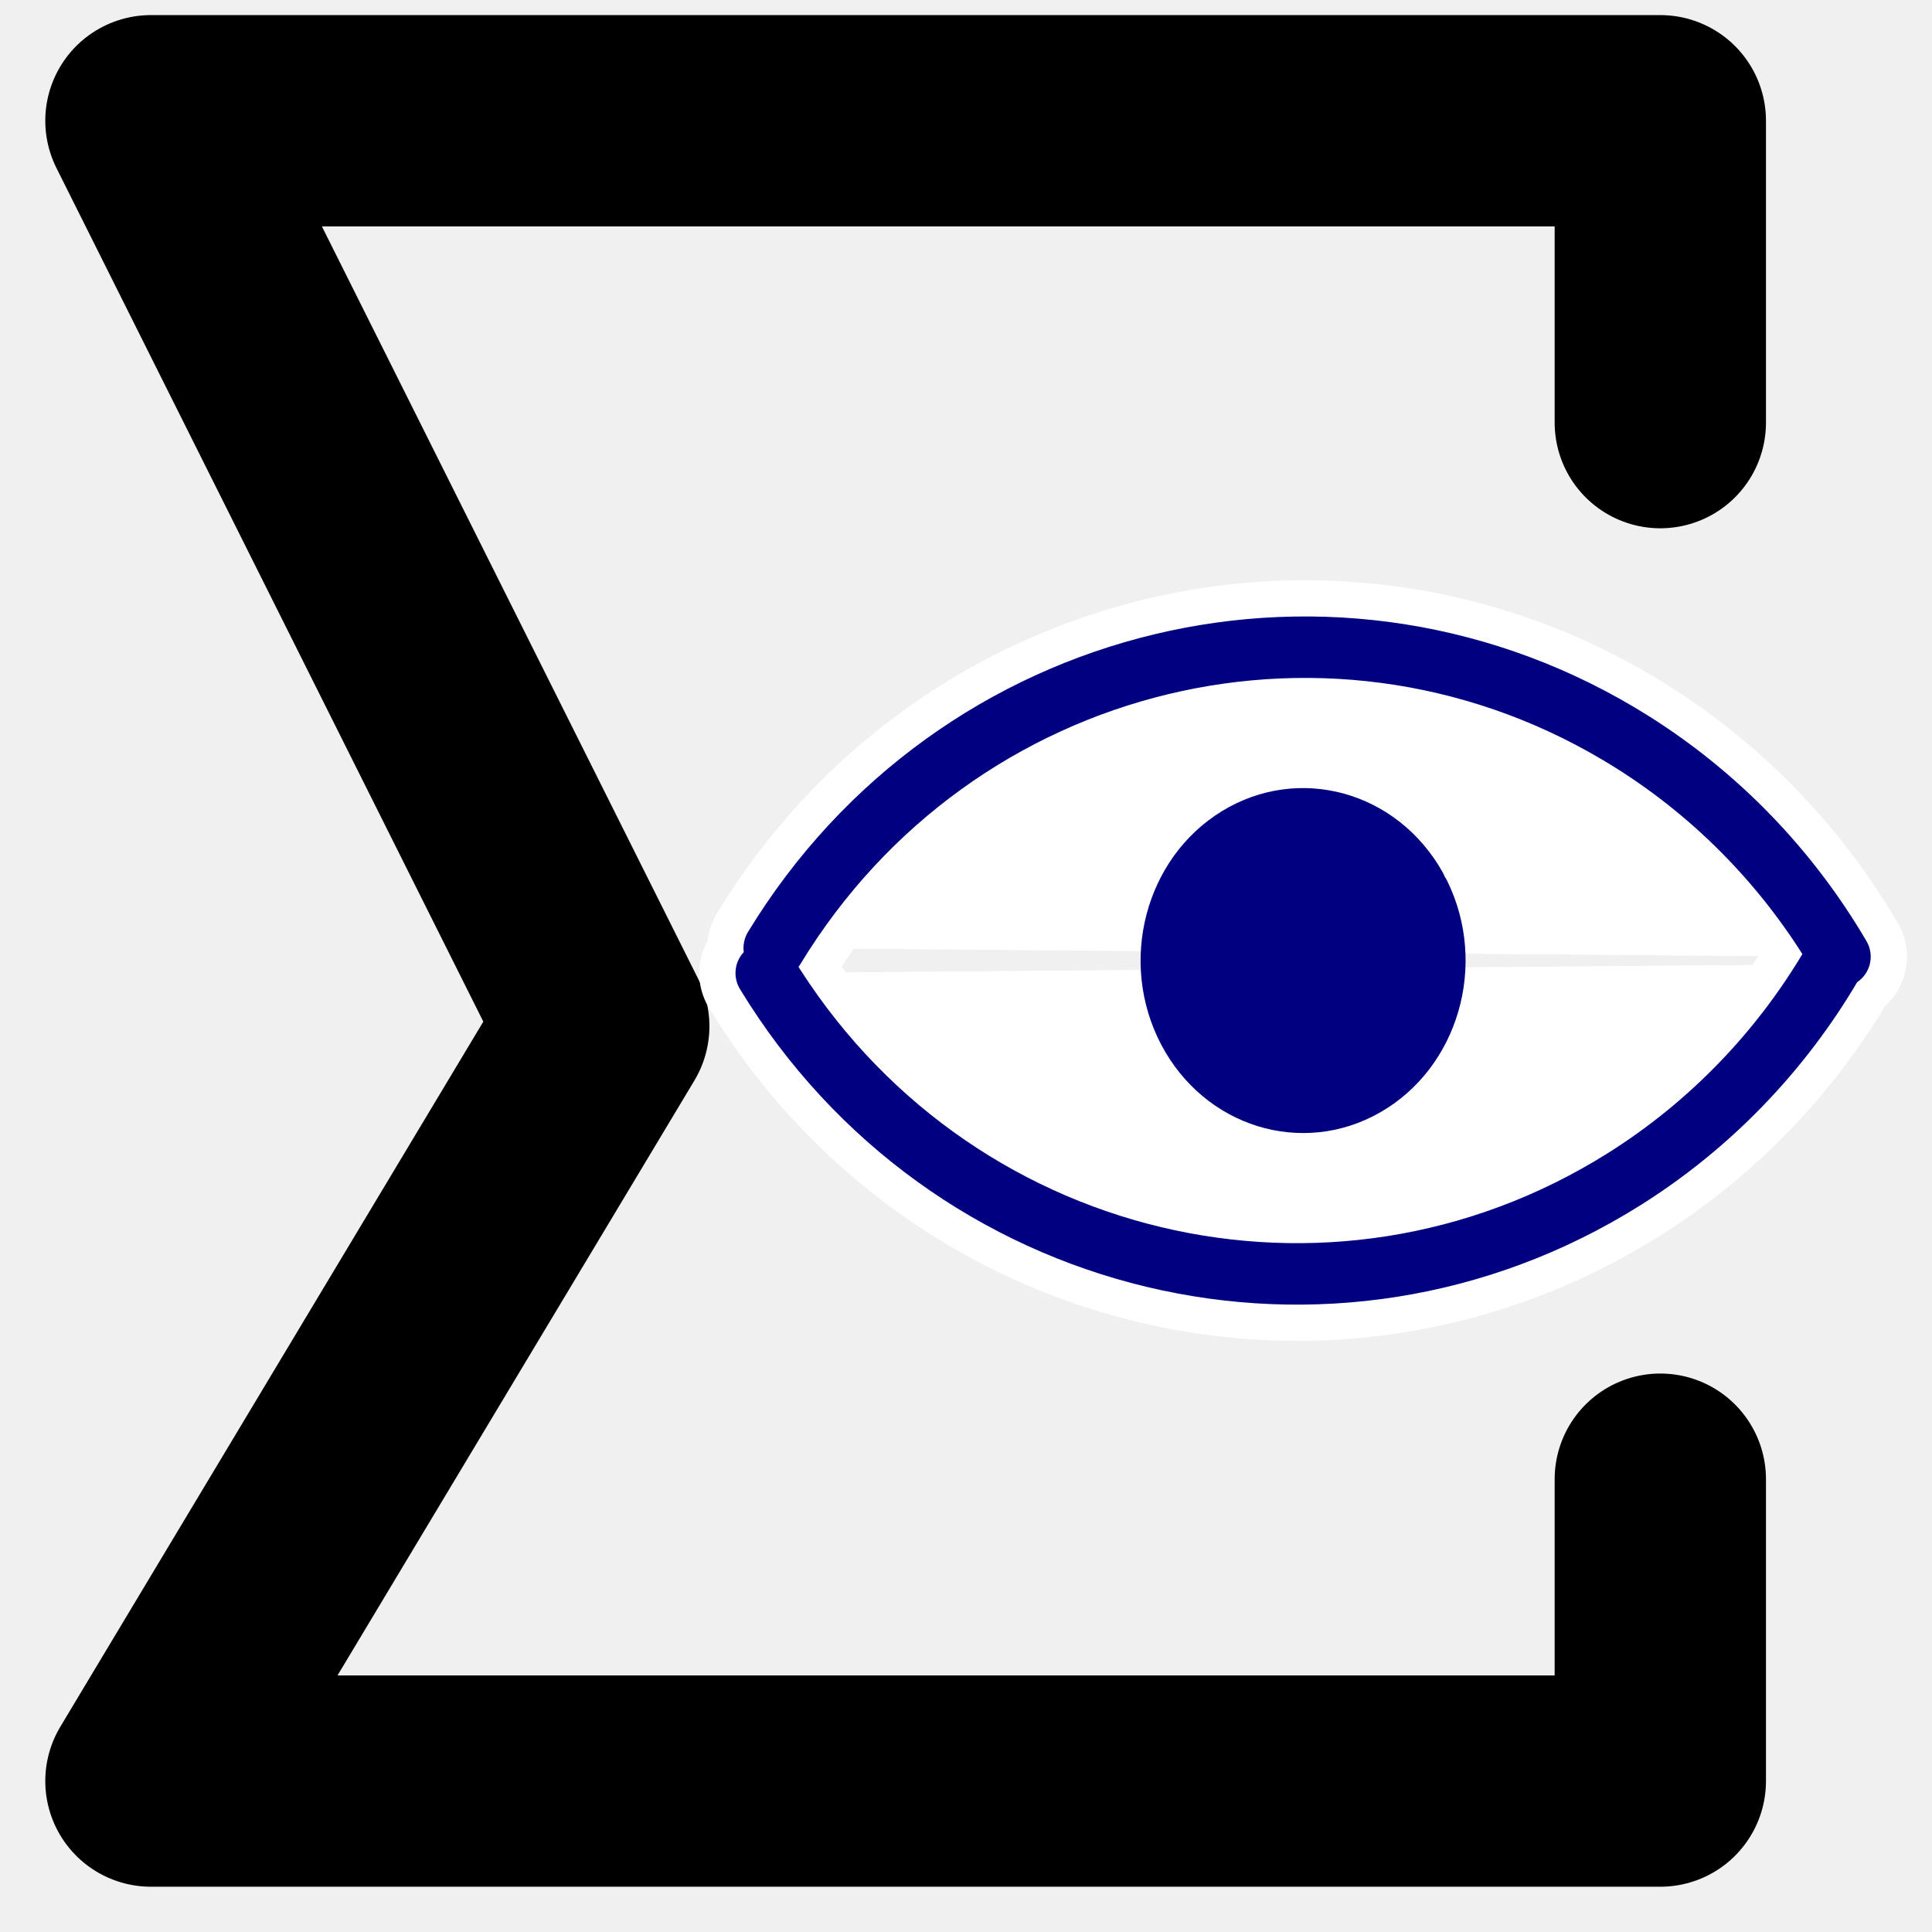
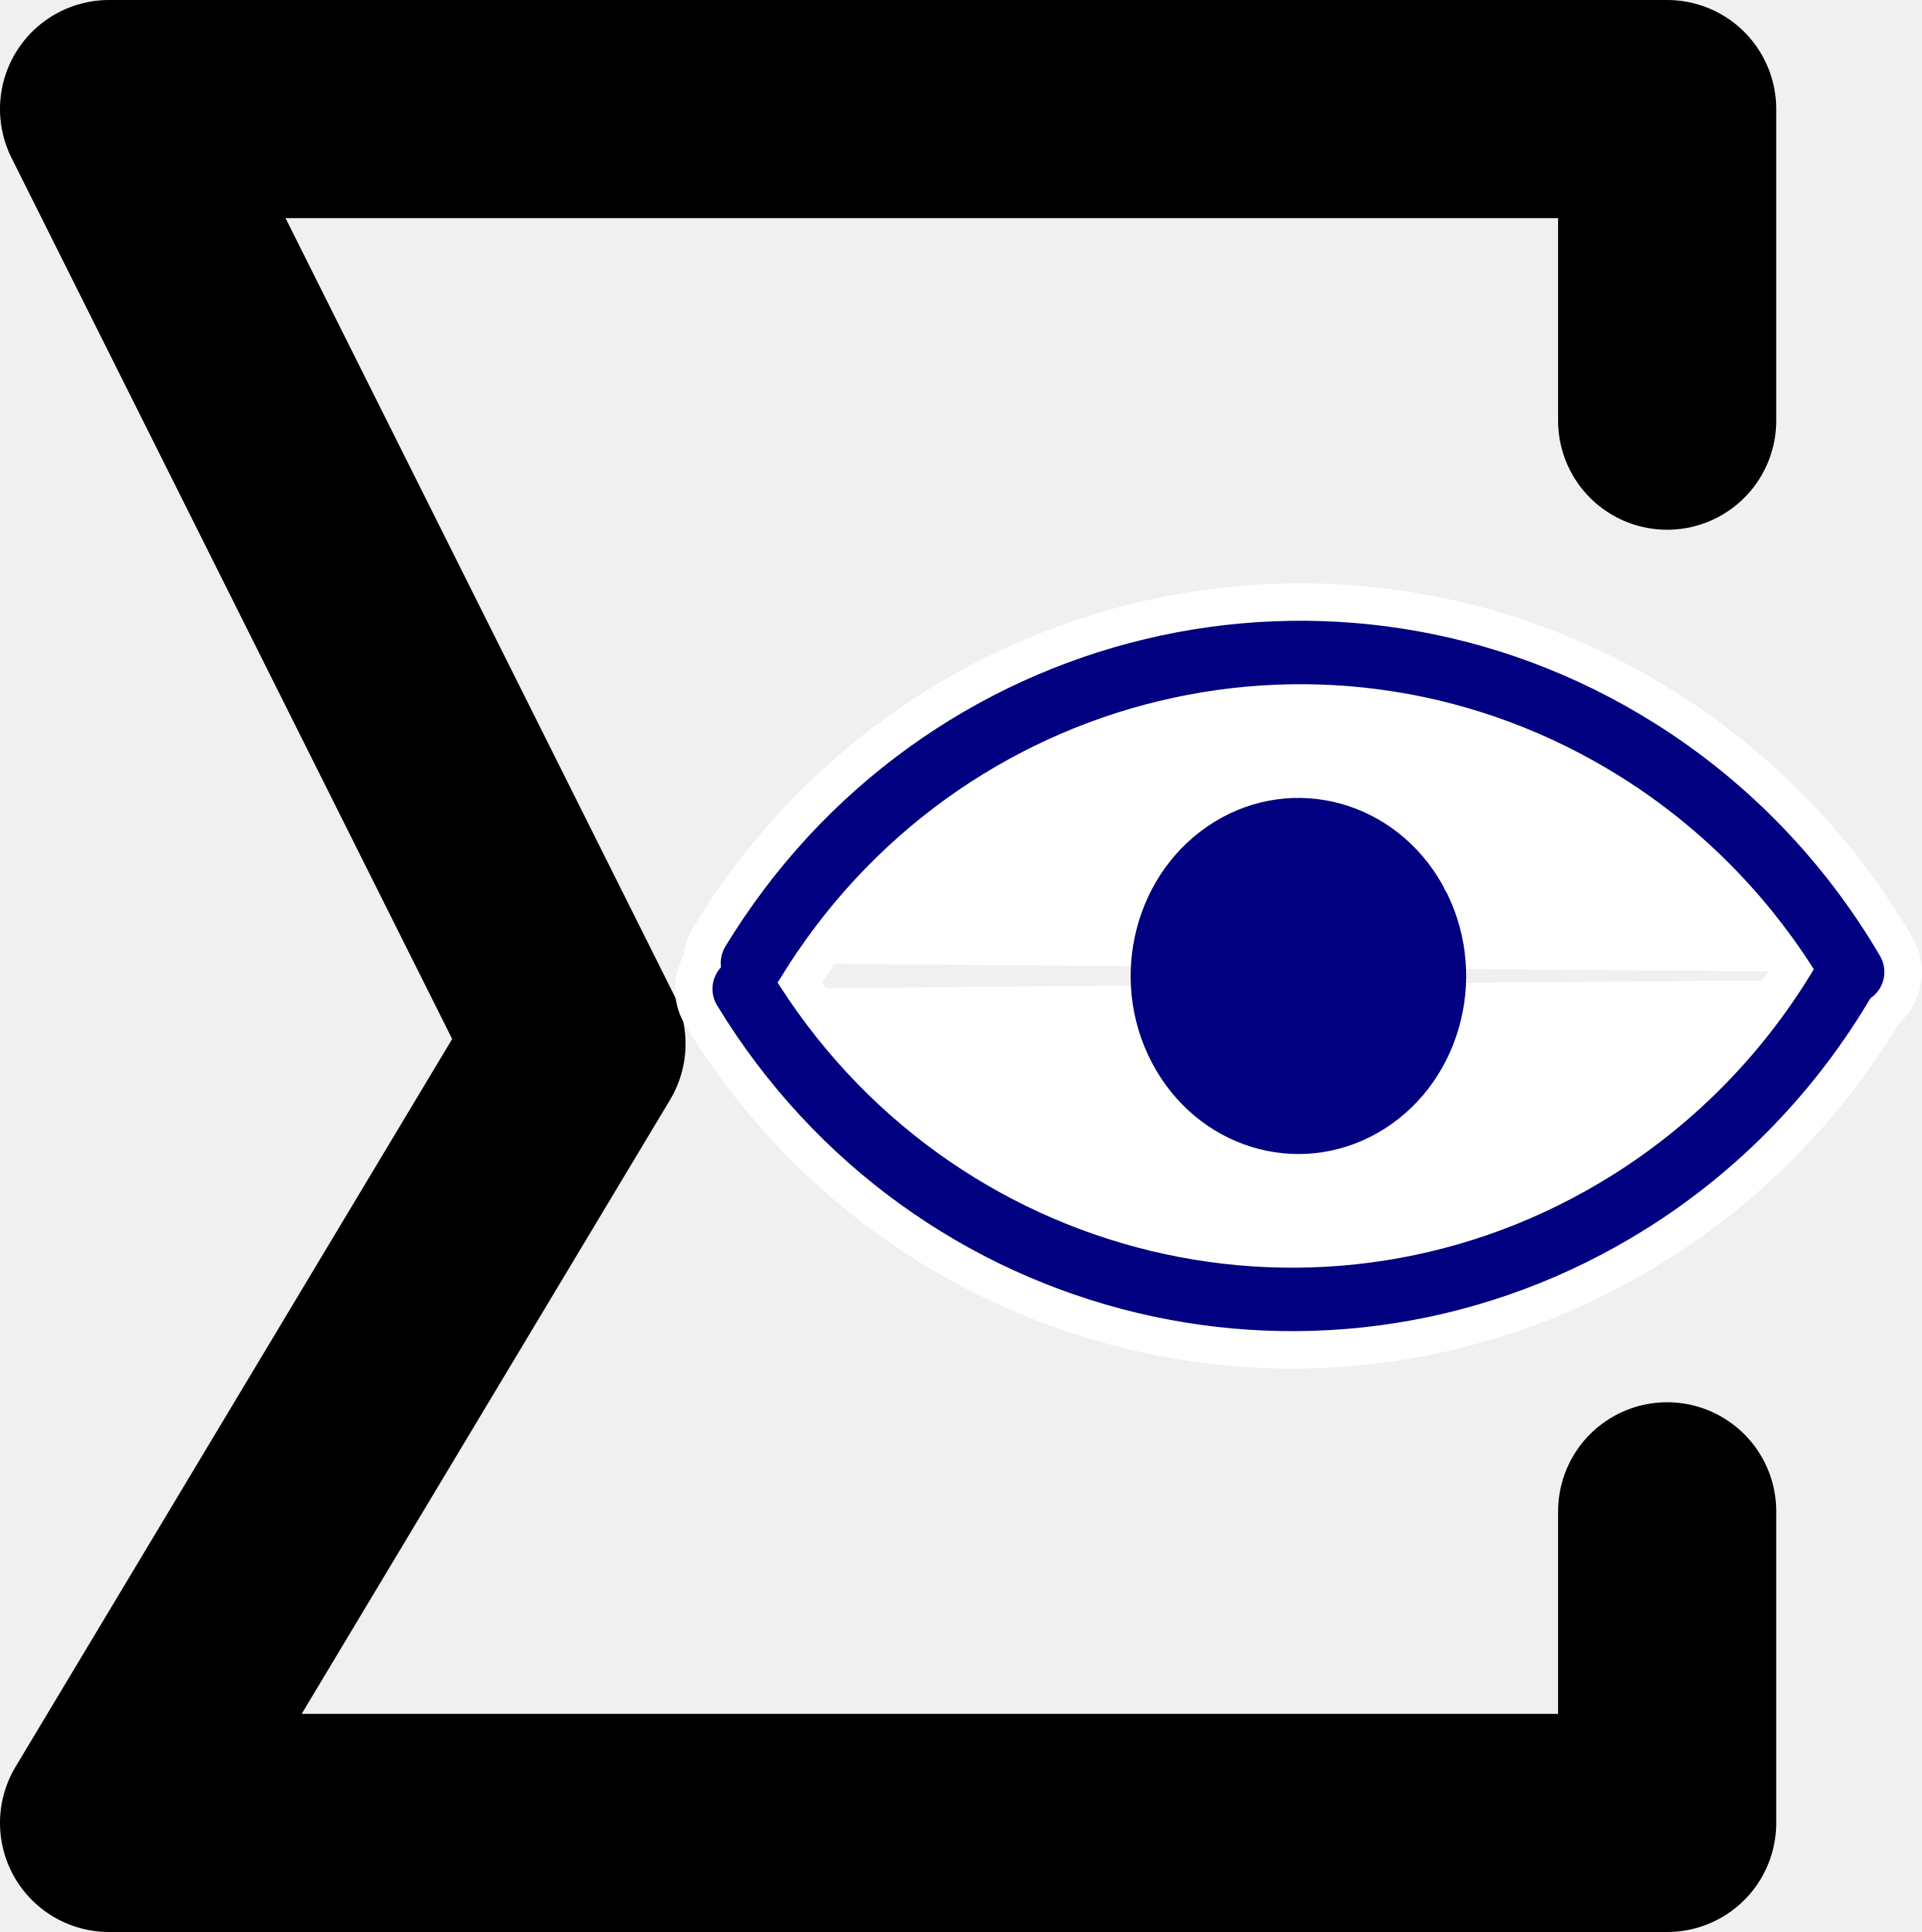
- <svg xmlns="http://www.w3.org/2000/svg" width="64px" height="64px" id="svg3020" version="1.1">
+ <svg xmlns="http://www.w3.org/2000/svg" width="61.67" height="62" id="svg3020" version="1.1">
+   <style id="current-color-scheme">.lead{color:#000000}.ink{color:#000080}.paper{color:#ffffff}.paper-ink{fill:#ffffff;color:#000080}</style>
  <defs id="defs3022" />
-   <g id="layer1">
-     <g id="g4174" style="fill:none;stroke:#000000">
-       <path id="path4172" style="fill:none;fill-rule:evenodd;stroke:#000000;stroke-width:7;stroke-linecap:round;stroke-linejoin:round;stroke-miterlimit:4;stroke-dasharray:none;stroke-opacity:1" d="M 55,14 55,4 5,4 20,33.996 5,59 55,59 55,49" />
+   <g id="layer1" transform="translate(-1.500216,-0.5)">
+     <g id="g4174" style="fill:none;stroke:currentColor" class="lead">
+       <path id="path4172" style="fill:none;fill-rule:evenodd;stroke:currentColor;stroke-width:7;stroke-linecap:round;stroke-linejoin:round;stroke-miterlimit:4;stroke-dasharray:none;stroke-opacity:1" d="M 55,14 V 4 H 5 L 20,33.996 5,59 H 55 V 49" class="lead" />
    </g>
    <g id="g4181" transform="translate(82.81988,4.065864)">
      <g transform="translate(-70.01702,-3.700971)" id="g3019">
-         <rect y="11.455" x="11.626" height="40" width="37.476" id="rect4156-1" style="fill:none;stroke:#000080;stroke-width:0;stroke-linecap:round;stroke-linejoin:round;stroke-miterlimit:4;stroke-dasharray:none;stroke-opacity:1" />
+         <path id="rect4156-1" style="fill:none;stroke:currentColor;stroke-width:0;stroke-linecap:round;stroke-linejoin:round" d="m 11.626,11.455 h 37.476 v 40 h -37.476 z" class="ink" />
        <g id="g3012">
-           <path d="m 12.579,31.87 c 5.996,9.868 18.721,12.924 28.423,6.825 2.823,-1.774 5.183,-4.214 6.882,-7.113 M 12.844,31.039 c 5.996,-9.868 18.721,-12.924 28.423,-6.825 2.823,1.774 5.183,4.214 6.882,7.113" style="fill:#ffffff;stroke:#ffffff;stroke-width:4.437;stroke-linecap:round;stroke-linejoin:round;stroke-miterlimit:4;stroke-dasharray:none;stroke-opacity:1" id="path4129-7-3-9" />
-           <path d="m 12.579,31.87 c 5.996,9.868 18.721,12.924 28.423,6.825 2.823,-1.774 5.183,-4.214 6.882,-7.113 M 12.844,31.039 c 5.996,-9.868 18.721,-12.924 28.423,-6.825 2.823,1.774 5.183,4.214 6.882,7.113" style="fill:#ffffff;stroke:#000080;stroke-width:2.036;stroke-linecap:round;stroke-linejoin:round;stroke-miterlimit:4;stroke-opacity:1" id="path4129-7-3" />
-           <path transform="matrix(0.8971175,0,0,0.9522412,-306.0554,0.6378076)" style="fill:#000080;stroke:#000080;stroke-width:2;stroke-linecap:round;stroke-linejoin:round;stroke-miterlimit:4;stroke-dasharray:none;stroke-opacity:1" id="path4149-5" d="m 379.435,30.054 a 5,5 0 0 1 -2.063,6.71 5,5 0 0 1 -6.739,-1.966 5,5 0 0 1 1.869,-6.766 5,5 0 0 1 6.793,1.771" />
+           <path d="m 12.579,31.87 c 5.996,9.868 18.721,12.924 28.423,6.825 2.823,-1.774 5.183,-4.214 6.882,-7.113 M 12.844,31.039 c 5.996,-9.868 18.721,-12.924 28.423,-6.825 2.823,1.774 5.183,4.214 6.882,7.113" style="fill:currentColor;stroke:currentColor;stroke-width:4.437;stroke-linecap:round;stroke-linejoin:round;stroke-miterlimit:4;stroke-dasharray:none;stroke-opacity:1" id="path4129-7-3-9" class="paper" />
+           <path d="m 12.579,31.87 c 5.996,9.868 18.721,12.924 28.423,6.825 2.823,-1.774 5.183,-4.214 6.882,-7.113 M 12.844,31.039 c 5.996,-9.868 18.721,-12.924 28.423,-6.825 2.823,1.774 5.183,4.214 6.882,7.113" style="stroke:currentColor;stroke-width:2.036;stroke-linecap:round;stroke-linejoin:round;stroke-miterlimit:4;stroke-opacity:1" id="path4129-7-3" class="paper-ink" />
+           <path id="path4149-5" style="fill:currentColor;stroke:currentColor;stroke-width:2;stroke-linecap:round;stroke-linejoin:round" transform="matrix(0.8971175,0,0,0.9522412,-306.0554,0.6378076)" d="m 379.435,30.054 a 5,5 0 0 1 -2.063,6.71 5,5 0 0 1 -6.739,-1.966 5,5 0 0 1 1.869,-6.766 5,5 0 0 1 6.793,1.771" class="ink" />
        </g>
      </g>
    </g>
  </g>
</svg>
